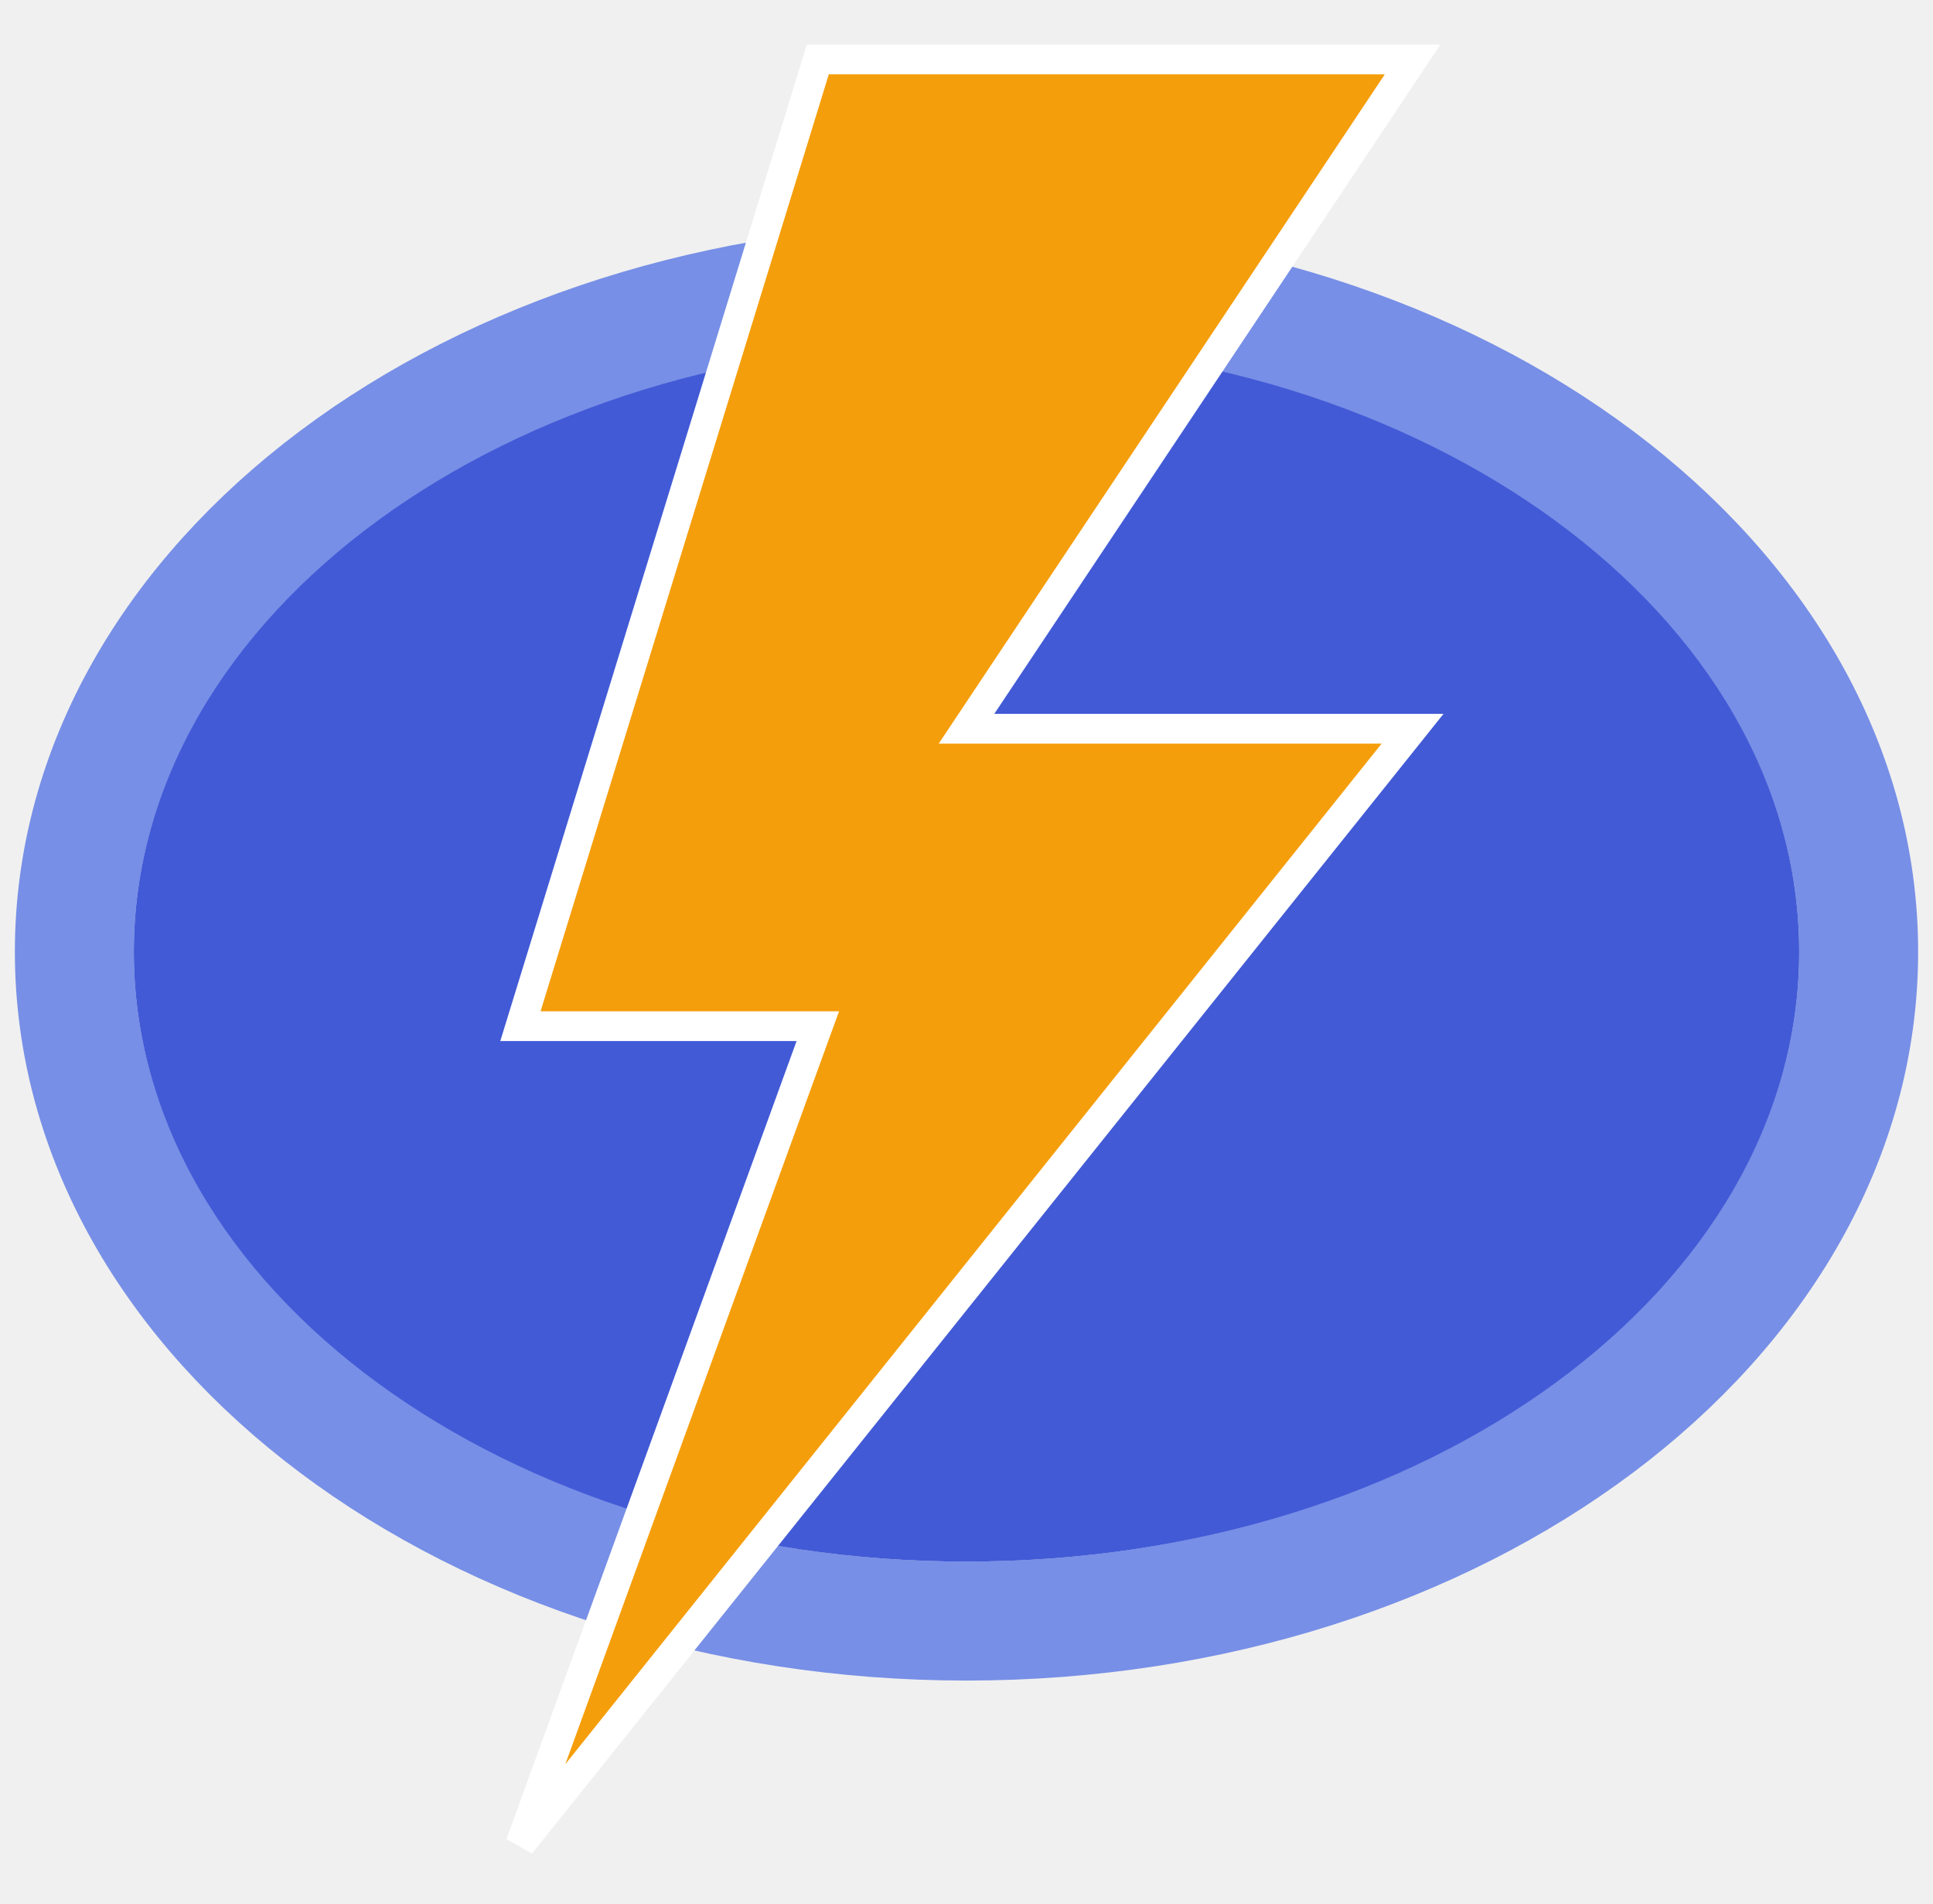
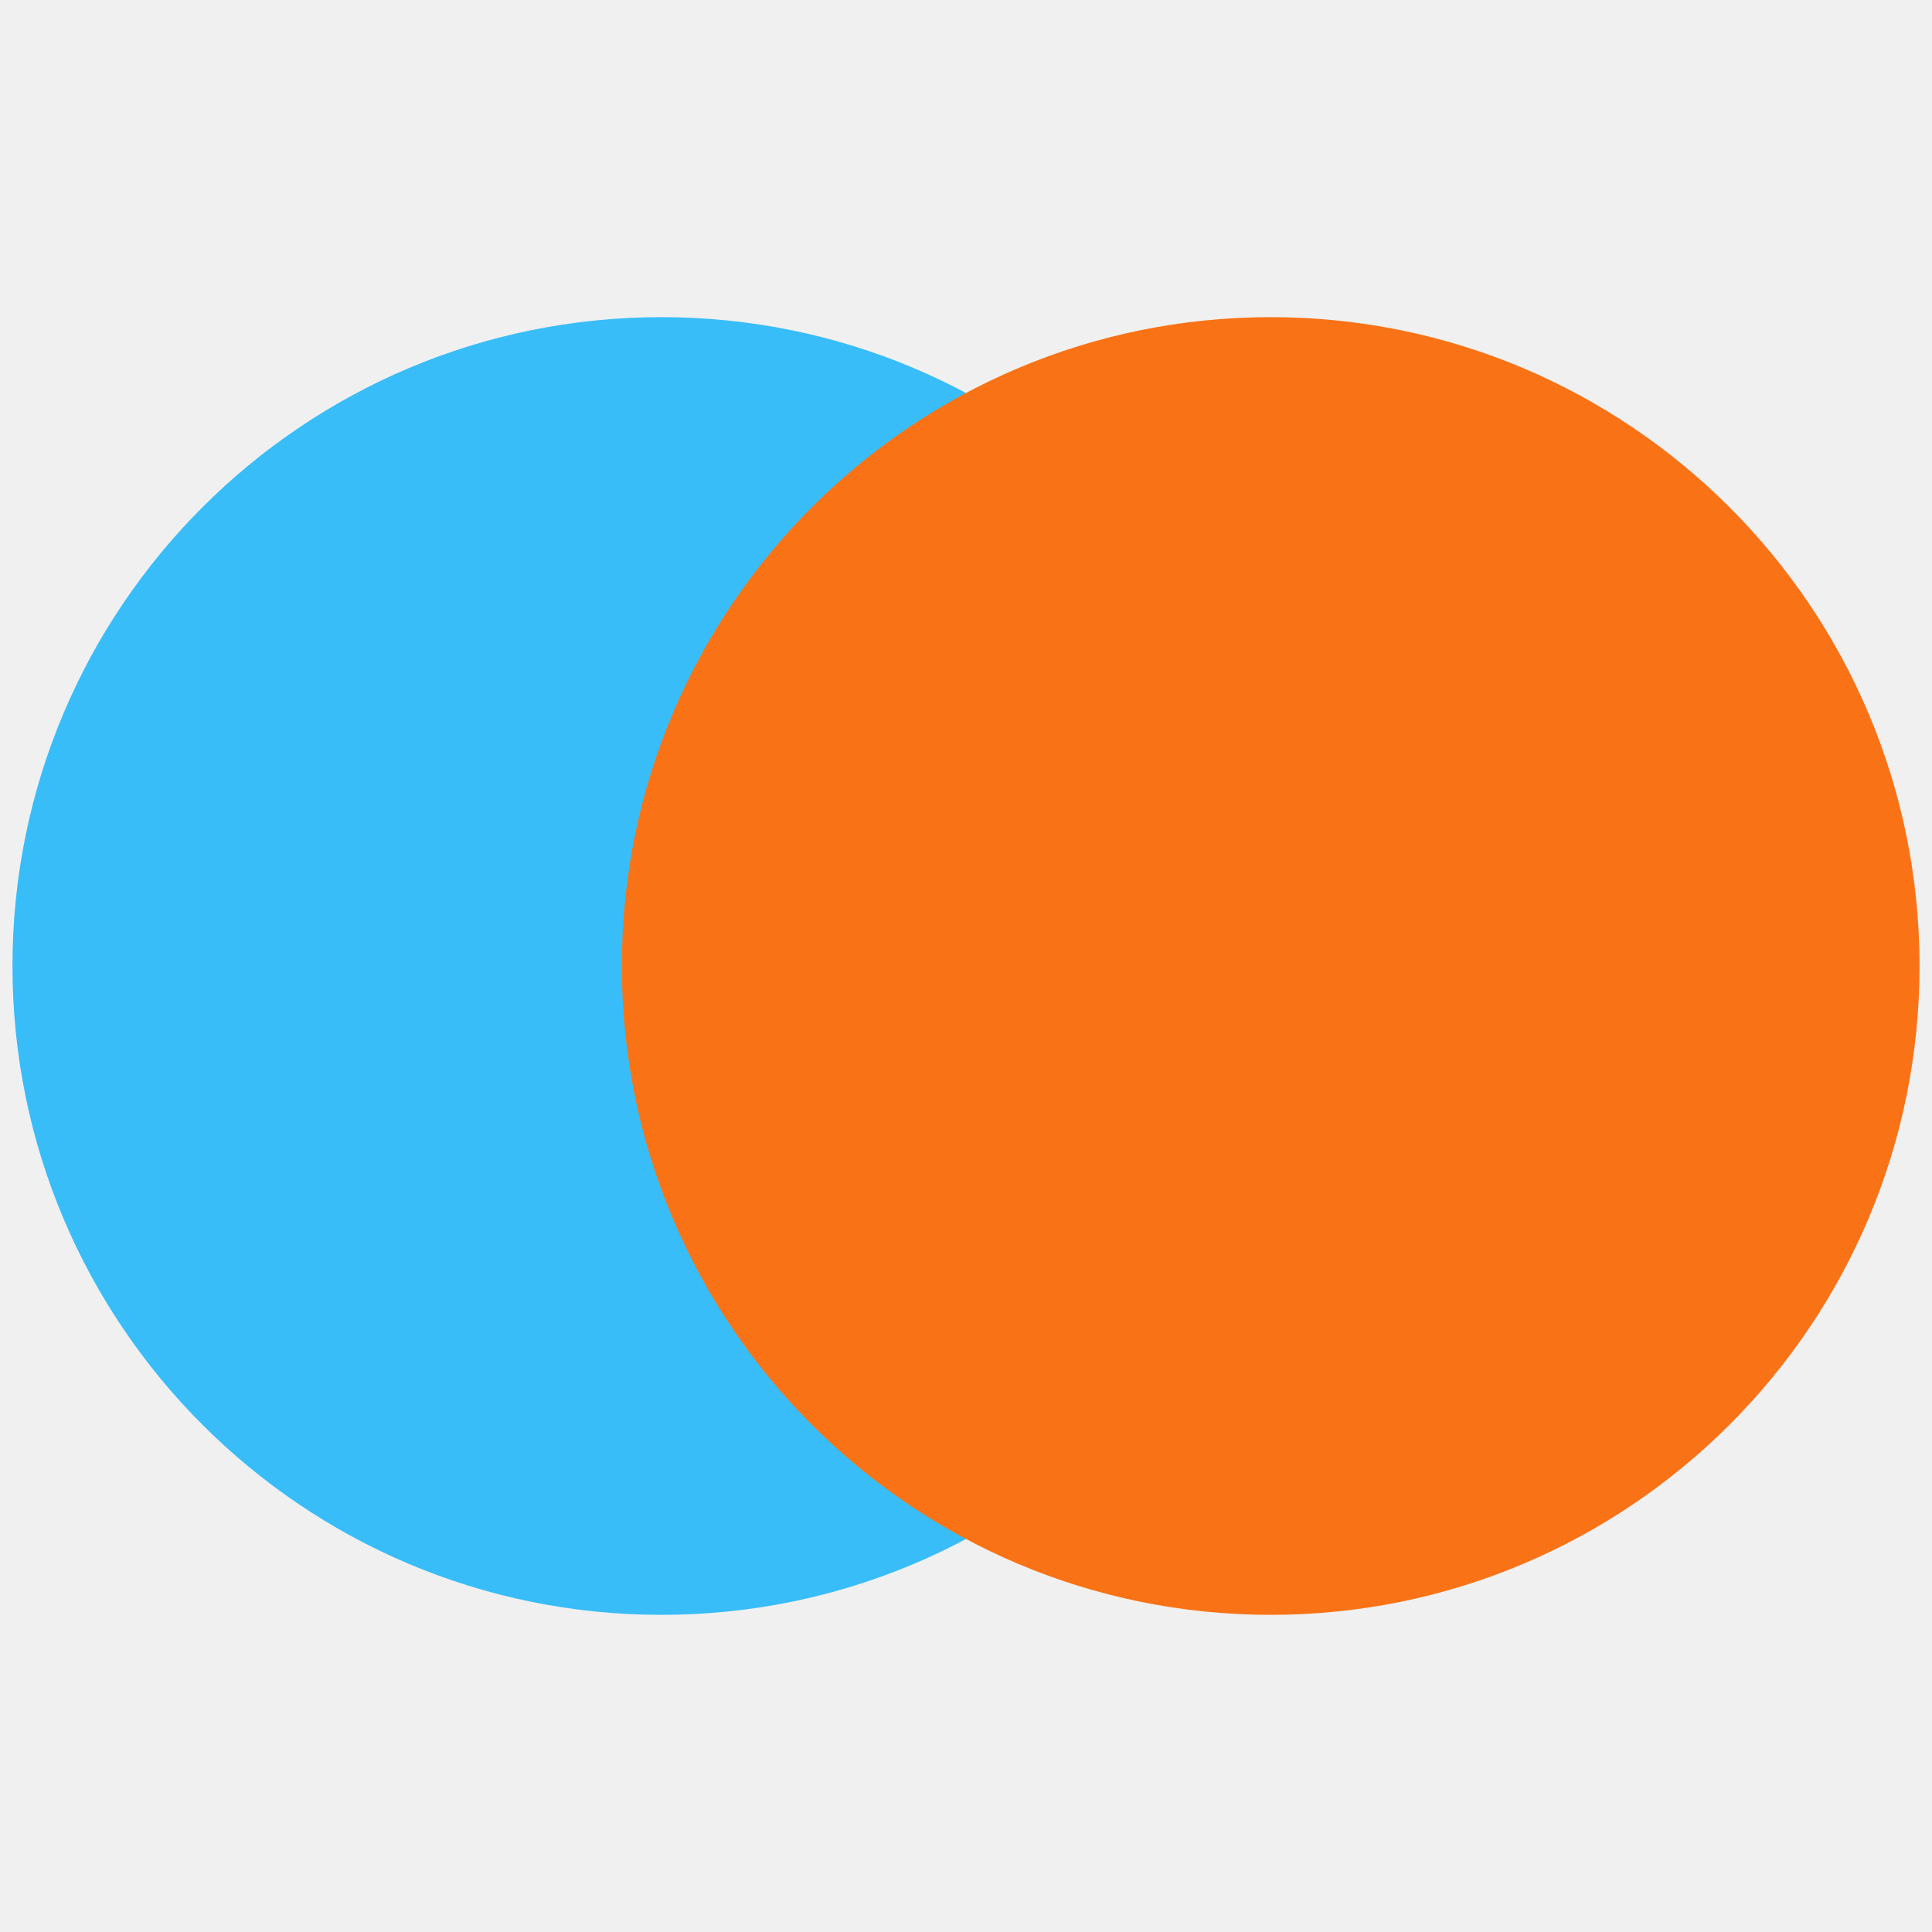
- <svg xmlns="http://www.w3.org/2000/svg" viewBox="35 36 130 128">
-   <ellipse cx="100" cy="100" rx="60" ry="45" fill="none" stroke="#778fe6" stroke-width="8" />
-   <ellipse cx="100" cy="100" rx="56" ry="41" fill="#425ad6" />
-   <path d="M90 40 L130 40 L100 85 L130 85 L70 160 L90 105 L70 105 Z" fill="#f59e0b" stroke="white" stroke-width="2" />
+ <svg xmlns="http://www.w3.org/2000/svg" width="1080" zoomAndPan="magnify" viewBox="0 0 810 810" height="1080" preserveAspectRatio="xMidYMid meet" version="1.0">
+   <defs>
+     <clipPath id="f5efdacb36">
+       <path d="M 0.227 0.965 L 544.297 0.965 L 544.297 545.035 L 0.227 545.035 Z M 0.227 0.965 " clip-rule="nonzero" />
+     </clipPath>
+     <clipPath id="c51a57bedb">
+       <path d="M 272.262 0.965 C 122.02 0.965 0.227 122.758 0.227 273 C 0.227 423.242 122.02 545.035 272.262 545.035 C 422.504 545.035 544.297 423.242 544.297 273 C 544.297 122.758 422.504 0.965 272.262 0.965 Z M 272.262 0.965 " clip-rule="nonzero" />
+     </clipPath>
+     <clipPath id="104f8a17c2">
+       <path d="M 0.227 0.965 L 544.297 0.965 L 544.297 545.035 L 0.227 545.035 Z M 0.227 0.965 " clip-rule="nonzero" />
+     </clipPath>
+     <clipPath id="dd8b7ea33e">
+       <path d="M 272.262 0.965 C 122.02 0.965 0.227 122.758 0.227 273 C 0.227 423.242 122.02 545.035 272.262 545.035 C 422.504 545.035 544.297 423.242 544.297 273 C 544.297 122.758 422.504 0.965 272.262 0.965 Z M 272.262 0.965 " clip-rule="nonzero" />
+     </clipPath>
+     <clipPath id="8b662ec0be">
+       <rect x="0" width="545" y="0" height="546" />
+     </clipPath>
+     <clipPath id="68651b304e">
+       <path d="M 255.703 0.965 L 799.773 0.965 L 799.773 545.035 L 255.703 545.035 Z M 255.703 0.965 " clip-rule="nonzero" />
+     </clipPath>
+     <clipPath id="532e11a32a">
+       <path d="M 527.738 0.965 C 377.496 0.965 255.703 122.758 255.703 273 C 255.703 423.242 377.496 545.035 527.738 545.035 C 677.98 545.035 799.773 423.242 799.773 273 C 799.773 122.758 677.98 0.965 527.738 0.965 Z M 527.738 0.965 " clip-rule="nonzero" />
+     </clipPath>
+     <clipPath id="4841a35bca">
+       <path d="M 0.703 0.965 L 544.773 0.965 L 544.773 545.035 L 0.703 545.035 Z M 0.703 0.965 " clip-rule="nonzero" />
+     </clipPath>
+     <clipPath id="57e9902f7a">
+       <path d="M 272.738 0.965 C 122.496 0.965 0.703 122.758 0.703 273 C 0.703 423.242 122.496 545.035 272.738 545.035 C 422.98 545.035 544.773 423.242 544.773 273 C 544.773 122.758 422.98 0.965 272.738 0.965 Z M 272.738 0.965 " clip-rule="nonzero" />
+     </clipPath>
+     <clipPath id="75a47fbd4d">
+       <rect x="0" width="545" y="0" height="546" />
+     </clipPath>
+     <clipPath id="82e1751108">
+       <rect x="0" width="800" y="0" height="546" />
+     </clipPath>
+   </defs>
+   <g transform="matrix(1, 0, 0, 1, 5, 132)">
+     <g clip-path="url(#82e1751108)">
+       <g clip-path="url(#f5efdacb36)">
+         <g clip-path="url(#c51a57bedb)">
+           <g transform="matrix(1, 0, 0, 1, 0, 0.000000000000028422)">
+             <g clip-path="url(#8b662ec0be)">
+               <g clip-path="url(#104f8a17c2)">
+                 <g clip-path="url(#dd8b7ea33e)">
+                   <path fill="#38bdf8" d="M 0.227 0.965 L 544.297 0.965 L 544.297 545.035 L 0.227 545.035 Z M 0.227 0.965 " fill-opacity="1" fill-rule="nonzero" />
+                 </g>
+               </g>
+             </g>
+           </g>
+         </g>
+       </g>
+       <g clip-path="url(#68651b304e)">
+         <g clip-path="url(#532e11a32a)">
+           <g transform="matrix(1, 0, 0, 1, 255, 0.000000000000028422)">
+             <g clip-path="url(#75a47fbd4d)">
+               <g clip-path="url(#4841a35bca)">
+                 <g clip-path="url(#57e9902f7a)">
+                   <path fill="#f97316" d="M 0.703 0.965 L 544.773 0.965 L 544.773 545.035 L 0.703 545.035 Z M 0.703 0.965 " fill-opacity="1" fill-rule="nonzero" />
+                 </g>
+               </g>
+             </g>
+           </g>
+         </g>
+       </g>
+     </g>
+   </g>
</svg>
